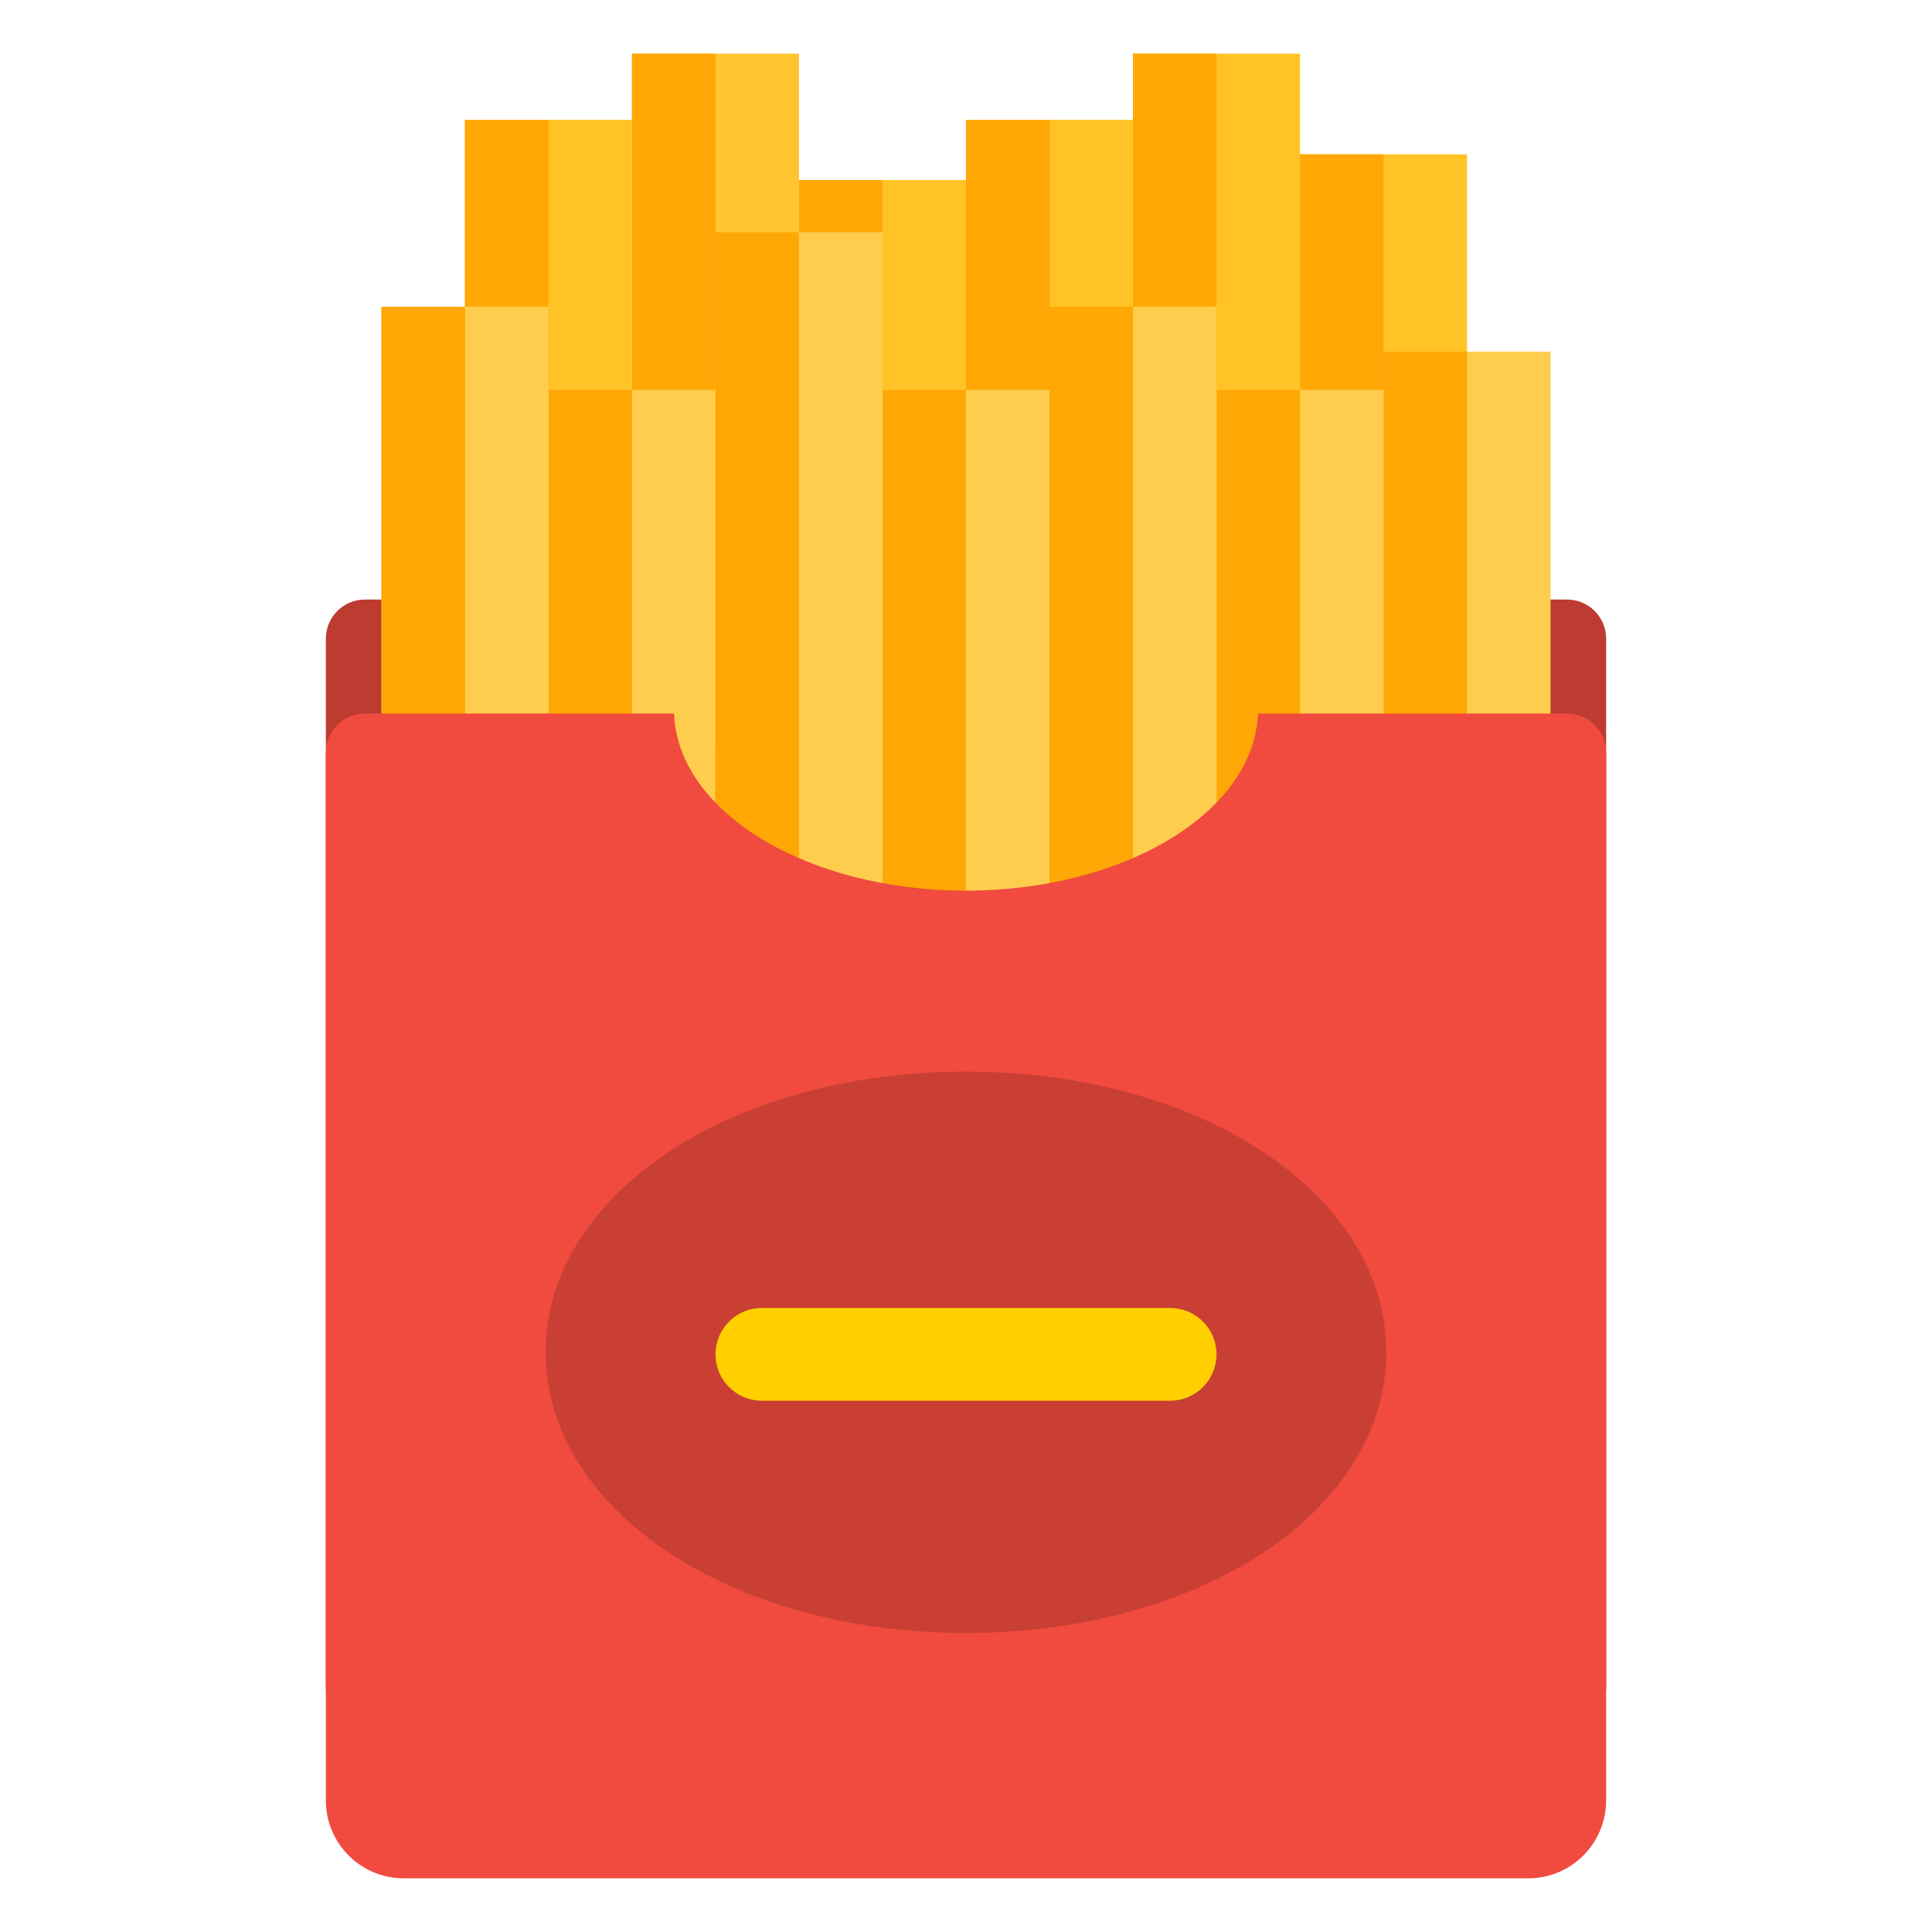
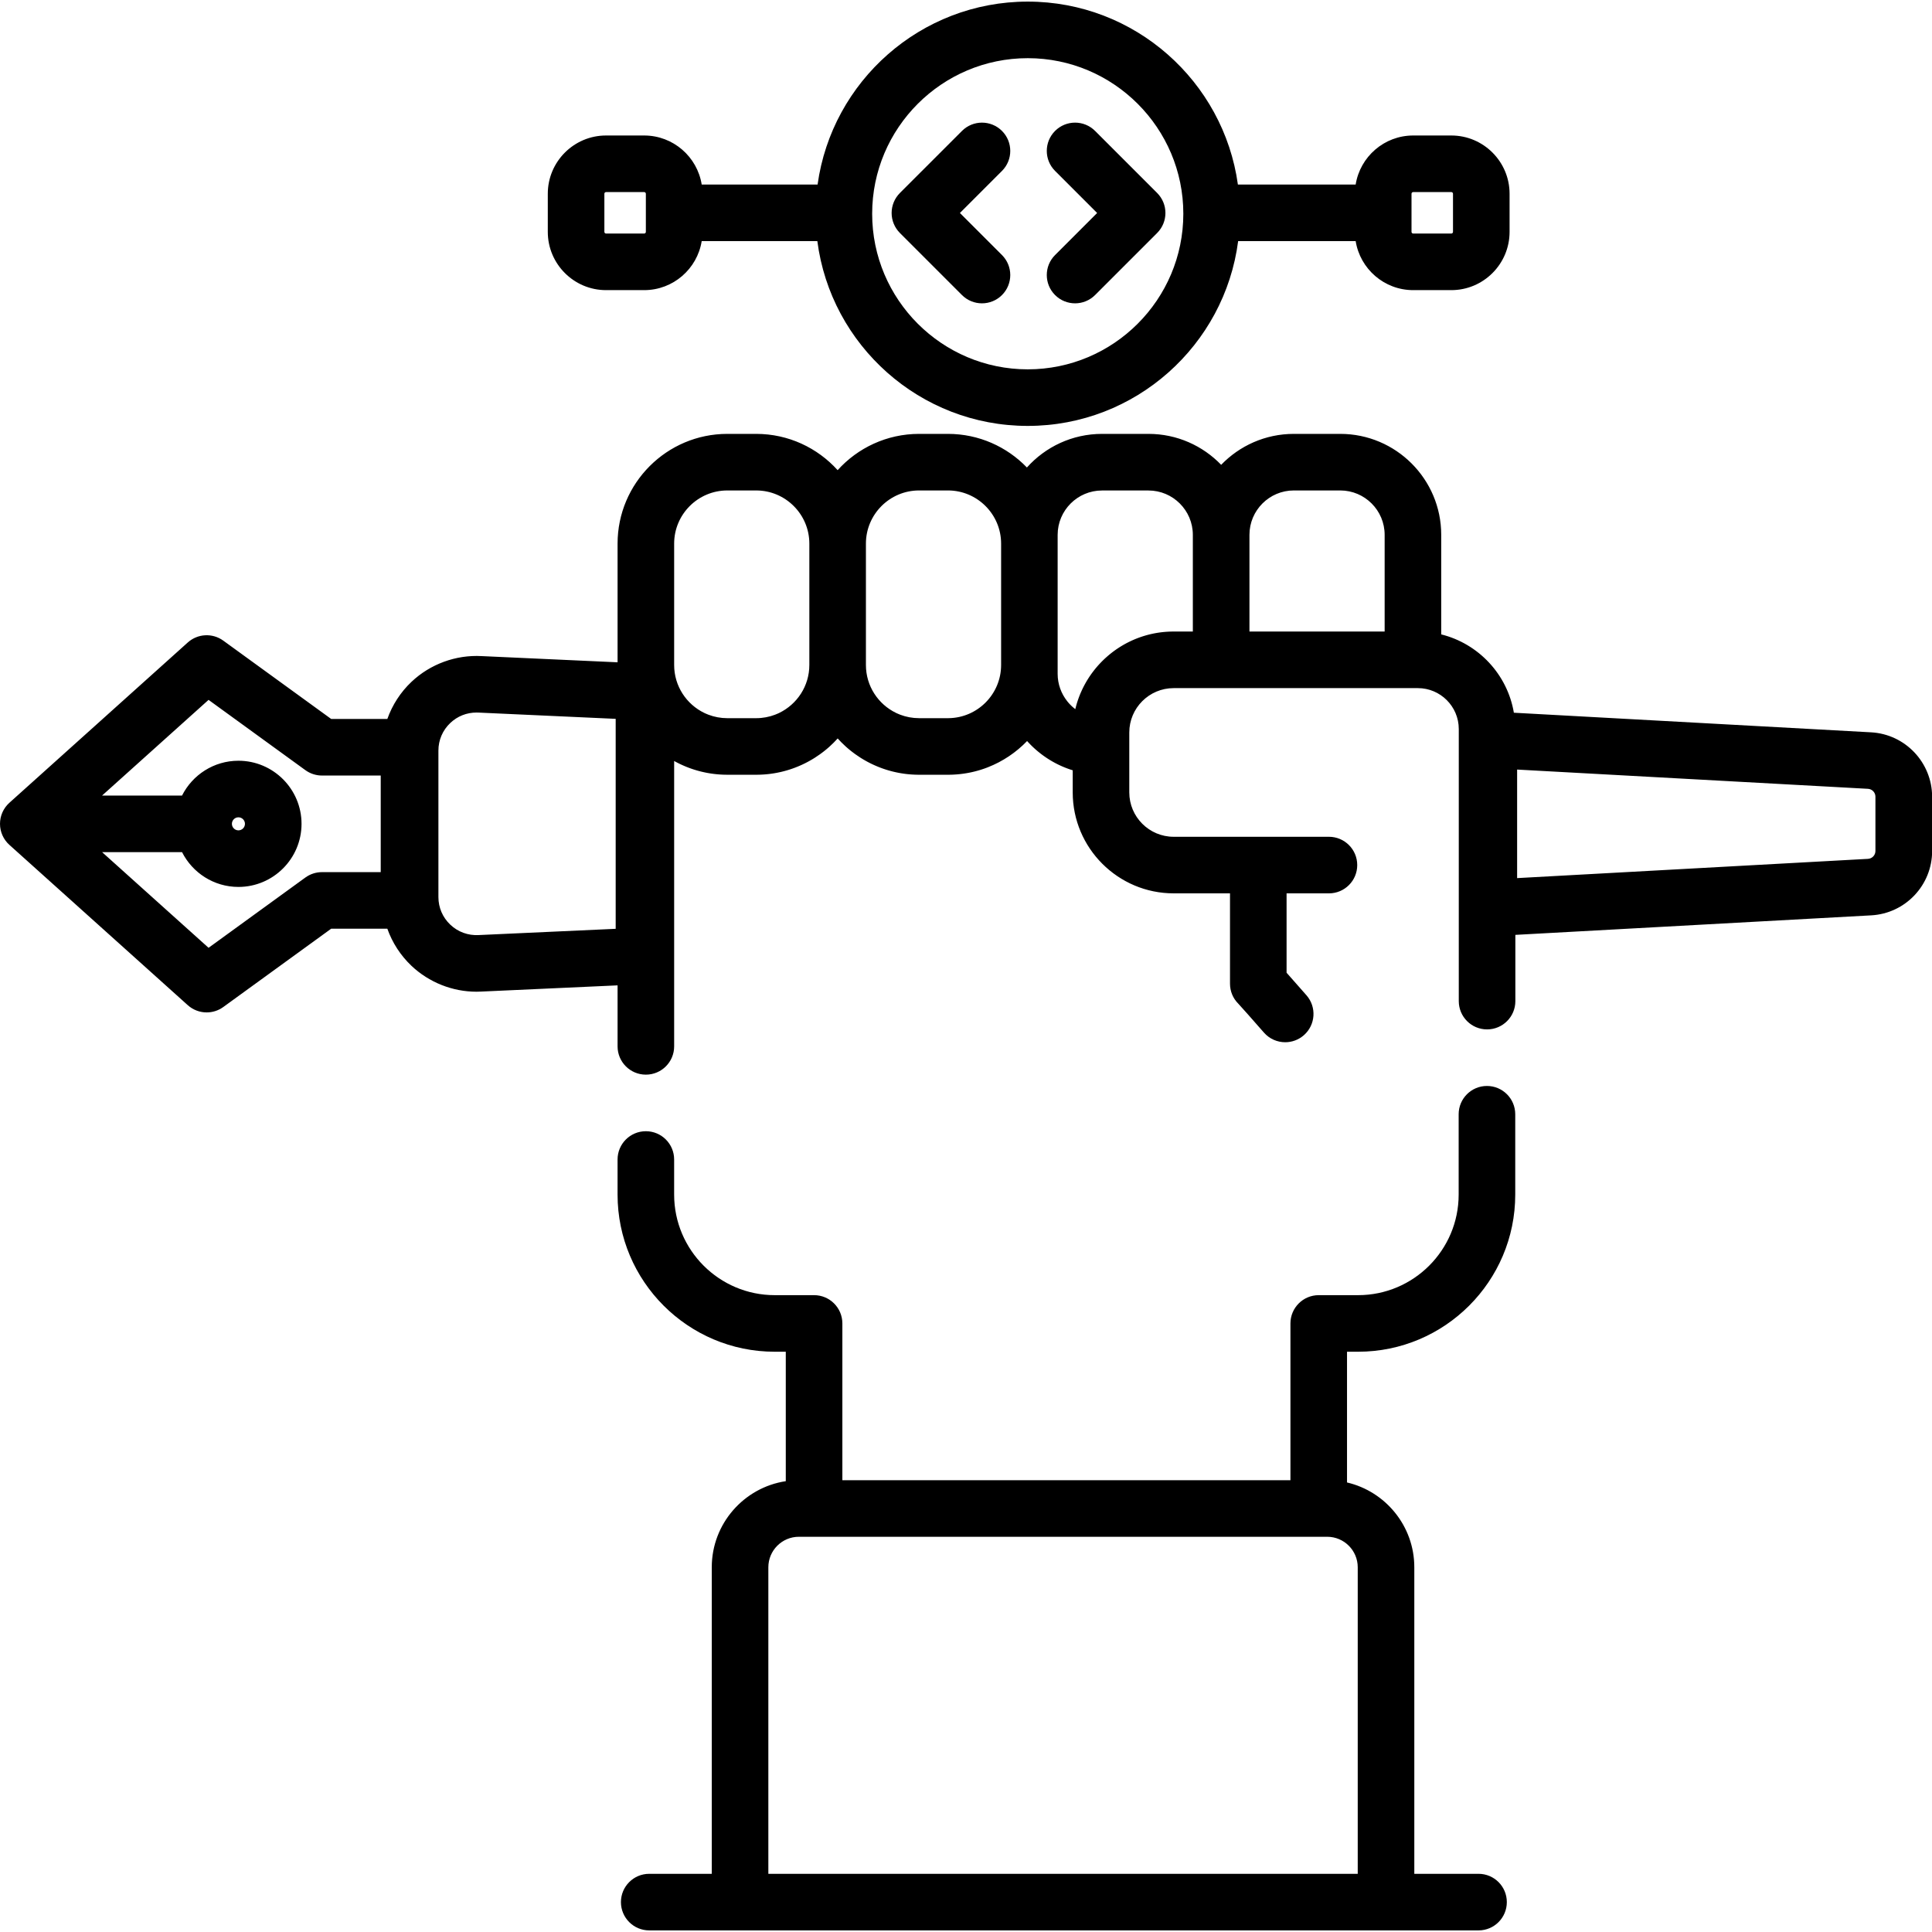
- <svg xmlns="http://www.w3.org/2000/svg" viewBox="0 0 90 90">
-   <defs>
-     <style>.cls-1{fill:#bd3b30;}.cls-2{fill:#ffc326;}.cls-3{fill:#fea705;}.cls-4{fill:#ffcd4d;}.cls-5{fill:#ffc42e;}.cls-6{fill:#e6e7e8;}.cls-7{fill:#f04b3e;}.cls-8{fill:#c93f34;}.cls-9{fill:#ffcf00;}</style>
-   </defs>
-   <g id="french-fries">
-     <g id="french-fries-2" data-name="french-fries">
-       <path class="cls-1" d="M58.6,27.93c-.17,4.57-6.18,8.25-13.6,8.25S31.57,32.5,31.4,27.93H17a1.82,1.82,0,0,0-1.82,1.82V78.56a3.63,3.63,0,0,0,3.63,3.63H71.19a3.63,3.63,0,0,0,3.63-3.63V29.75A1.82,1.82,0,0,0,73,27.93Z" />
-       <rect class="cls-2" x="60.56" y="7.19" width="7.78" height="32.45" />
-       <rect class="cls-3" x="60.56" y="7.19" width="3.89" height="32.45" />
-       <rect class="cls-2" x="52.78" y="2.5" width="7.78" height="32.45" />
-       <rect class="cls-3" x="52.78" y="2.5" width="3.89" height="32.45" />
-       <rect class="cls-2" x="45" y="5.58" width="7.78" height="32.45" />
-       <rect class="cls-3" x="45" y="5.58" width="3.89" height="32.45" />
-       <rect class="cls-2" x="37.22" y="8.39" width="7.78" height="32.45" />
-       <rect class="cls-3" x="37.22" y="8.39" width="3.89" height="32.45" />
-       <rect class="cls-4" x="64.45" y="16.38" width="7.78" height="32.45" />
-       <rect class="cls-3" x="64.45" y="16.38" width="3.89" height="32.45" />
-       <rect class="cls-4" x="56.67" y="18.16" width="7.78" height="32.45" />
-       <rect class="cls-3" x="56.67" y="18.16" width="3.89" height="32.45" />
-       <rect class="cls-4" x="48.89" y="14.29" width="7.78" height="32.45" />
-       <rect class="cls-3" x="48.89" y="14.29" width="3.89" height="32.45" />
-       <rect class="cls-4" x="41.11" y="18.16" width="7.78" height="32.45" />
-       <rect class="cls-3" x="41.11" y="18.16" width="3.89" height="32.45" />
-       <rect class="cls-5" x="29.44" y="2.5" width="7.78" height="32.45" />
-       <rect class="cls-3" x="29.44" y="2.5" width="3.89" height="32.45" />
-       <rect class="cls-2" x="21.66" y="5.58" width="7.78" height="32.45" />
-       <rect class="cls-3" x="21.66" y="5.58" width="3.89" height="32.45" />
-       <rect class="cls-4" x="33.33" y="10.82" width="7.78" height="32.45" />
-       <rect class="cls-3" x="33.33" y="10.82" width="3.89" height="32.45" />
-       <rect class="cls-4" x="25.55" y="18.16" width="7.78" height="32.45" />
-       <rect class="cls-3" x="25.55" y="18.16" width="3.89" height="32.45" />
-       <rect class="cls-4" x="17.77" y="14.29" width="7.78" height="32.45" />
-       <rect class="cls-3" x="17.77" y="14.29" width="3.89" height="32.45" />
-       <polygon class="cls-6" points="74.24 50.14 15.64 50.14 15.49 46.38 74.4 46.38 74.24 50.14" />
-       <path class="cls-7" d="M58.6,33.24c-.17,4.57-6.18,8.25-13.6,8.25s-13.43-3.67-13.6-8.25H17a1.82,1.82,0,0,0-1.82,1.82V83.87a3.63,3.63,0,0,0,3.63,3.63H71.19a3.63,3.63,0,0,0,3.63-3.63V35.06A1.82,1.82,0,0,0,73,33.24Z" />
-       <path class="cls-8" d="M45,49.92c-11,0-19.58,5.74-19.58,13.07S34,76.07,45,76.07,64.58,70.33,64.58,63,56,49.92,45,49.92Z" />
-       <rect class="cls-9" x="33.33" y="60.93" width="23.34" height="4.32" rx="2.16" ry="2.16" />
+ <svg xmlns="http://www.w3.org/2000/svg" version="1.1" id="Capa_1" x="0px" y="0px" viewBox="0 0 511.998 511.998" style="enable-background:new 0 0 511.998 511.998;" xml:space="preserve">
+   <g>
+     <g>
+       <g>
+         <path d="M394.055,287.79c-4.141,0-7.497,3.355-7.497,7.496v21.292c0,14.694-11.955,26.65-26.65,26.65h-10.433     c-4.141,0-7.497,3.355-7.497,7.497v41.541H223.234v-41.541c0-4.141-3.355-7.497-7.497-7.497h-10.433     c-14.694,0-26.65-11.955-26.65-26.65v-9.298c0-4.141-3.355-7.497-7.497-7.497c-4.141,0-7.497,3.355-7.497,7.497v9.298     c0,22.962,18.68,41.643,41.643,41.643h2.937v34.304c-11.088,1.675-19.615,11.269-19.615,22.816v81.238H172.05     c-4.141,0-7.497,3.355-7.497,7.497s3.355,7.497,7.497,7.497h219.776c4.141,0,7.497-3.355,7.497-7.497s-3.355-7.497-7.497-7.497     h-17.021v-81.238c0-10.921-7.625-20.094-17.832-22.475v-34.646h2.937c22.962,0,41.643-18.68,41.643-41.643v-21.292     C401.551,291.147,398.196,287.79,394.055,287.79z M359.812,415.343v81.238H203.619v-81.238c0-4.457,3.626-8.083,8.084-8.083     h140.024C356.185,407.26,359.812,410.886,359.812,415.343z" />
+         <path d="M495.854,194.072l-94.664-5.194c-1.715-10.149-9.371-18.305-19.253-20.757v-26.388c0-14.75-12-26.75-26.751-26.75     h-12.312c-7.553,0-14.385,3.147-19.254,8.198c-4.869-5.051-11.701-8.198-19.254-8.198h-12.313c-7.9,0-15.011,3.442-19.913,8.907     c-5.294-5.487-12.718-8.907-20.926-8.907h-7.65c-8.555,0-16.258,3.713-21.585,9.613c-5.327-5.899-13.03-9.613-21.585-9.613h-7.65     c-16.036,0-29.081,13.046-29.081,29.081v31.451l-36.009-1.642c-6.849-0.379-13.638,2.113-18.62,6.83     c-2.893,2.739-5.07,6.125-6.386,9.826H87.764l-28.591-20.754c-2.86-2.077-6.784-1.874-9.415,0.491l-47.273,42.48     C0.904,214.168,0,216.196,0,218.323s0.904,4.154,2.486,5.575l47.273,42.48c1.417,1.274,3.212,1.921,5.012,1.921     c1.539,0,3.085-0.473,4.403-1.43l28.591-20.754h14.882c1.317,3.702,3.493,7.089,6.386,9.826     c4.656,4.408,10.887,6.871,17.217,6.871c0.444,0,0.891-0.013,1.334-0.037l36.079-1.645v16.165c0,4.141,3.355,7.497,7.497,7.497     c4.141,0,7.497-3.355,7.497-7.497v-75.626c0.027,0.015,0.055,0.03,0.082,0.045c0.082,0.045,0.164,0.09,0.246,0.134     c0.044,0.024,0.088,0.047,0.132,0.071c0.08,0.042,0.16,0.084,0.24,0.126c0.042,0.022,0.084,0.044,0.126,0.065     c0.117,0.06,0.234,0.12,0.352,0.178c0.029,0.014,0.058,0.028,0.087,0.042c0.094,0.047,0.189,0.093,0.284,0.138     c0.042,0.02,0.085,0.041,0.128,0.061c0.083,0.039,0.166,0.078,0.249,0.116c0.045,0.021,0.091,0.042,0.136,0.063     c0.086,0.039,0.172,0.078,0.259,0.116c0.04,0.018,0.08,0.036,0.12,0.053c0.119,0.052,0.238,0.104,0.358,0.154     c0.044,0.019,0.089,0.037,0.134,0.056c0.082,0.034,0.164,0.068,0.247,0.102l0.153,0.062c0.08,0.032,0.159,0.063,0.239,0.094     c0.049,0.019,0.098,0.038,0.147,0.057c0.104,0.04,0.208,0.079,0.313,0.118c0.023,0.008,0.046,0.017,0.068,0.025     c0.125,0.046,0.251,0.091,0.377,0.135c0.048,0.017,0.096,0.033,0.144,0.05c0.082,0.028,0.164,0.056,0.246,0.084     c0.052,0.018,0.105,0.035,0.157,0.052c0.087,0.029,0.174,0.057,0.261,0.084c0.044,0.014,0.088,0.028,0.132,0.042     c0.128,0.04,0.257,0.08,0.386,0.118c0.03,0.009,0.059,0.017,0.089,0.026c0.104,0.031,0.208,0.061,0.312,0.09     c0.048,0.013,0.096,0.027,0.144,0.04c0.087,0.024,0.175,0.048,0.262,0.071c0.049,0.013,0.098,0.026,0.148,0.039     c0.101,0.026,0.202,0.052,0.303,0.077c0.034,0.009,0.068,0.018,0.103,0.026c0.132,0.032,0.264,0.064,0.397,0.094     c0.042,0.01,0.084,0.019,0.126,0.028c0.095,0.021,0.19,0.042,0.285,0.063c0.05,0.011,0.101,0.021,0.151,0.032     c0.091,0.019,0.182,0.038,0.274,0.056c0.048,0.01,0.096,0.019,0.144,0.029c0.124,0.024,0.248,0.047,0.372,0.07     c0.013,0.002,0.026,0.005,0.039,0.007c0.136,0.024,0.273,0.048,0.41,0.07c0.046,0.007,0.092,0.015,0.138,0.022     c0.095,0.015,0.19,0.03,0.285,0.044c0.05,0.008,0.099,0.015,0.149,0.022c0.101,0.015,0.203,0.029,0.305,0.042     c0.039,0.005,0.079,0.011,0.118,0.016c0.14,0.018,0.281,0.035,0.421,0.051c0.024,0.003,0.049,0.005,0.073,0.008     c0.116,0.013,0.232,0.025,0.348,0.037c0.049,0.005,0.099,0.01,0.148,0.014c0.096,0.009,0.193,0.018,0.29,0.026     c0.048,0.004,0.097,0.008,0.145,0.012c0.116,0.009,0.232,0.018,0.349,0.025c0.026,0.002,0.052,0.004,0.078,0.006     c0.144,0.009,0.289,0.017,0.434,0.024c0.034,0.002,0.068,0.003,0.102,0.005c0.111,0.005,0.221,0.01,0.332,0.013     c0.048,0.002,0.096,0.003,0.144,0.004c0.101,0.003,0.203,0.006,0.304,0.008c0.046,0.001,0.093,0.002,0.139,0.003     c0.144,0.002,0.289,0.003,0.433,0.003h7.65c0.129,0,0.258-0.001,0.386-0.002c0.046-0.001,0.092-0.002,0.138-0.003     c0.085-0.001,0.169-0.003,0.254-0.005c0.045-0.001,0.09-0.003,0.135-0.004c0.084-0.003,0.169-0.005,0.253-0.009     c0.049-0.002,0.098-0.004,0.147-0.007c0.079-0.003,0.157-0.007,0.236-0.011c0.054-0.003,0.108-0.006,0.162-0.009     c0.074-0.004,0.149-0.009,0.223-0.014c0.055-0.004,0.111-0.008,0.166-0.011c0.07-0.005,0.141-0.01,0.211-0.016     c0.059-0.005,0.118-0.01,0.177-0.015c0.069-0.006,0.138-0.012,0.208-0.018c0.057-0.005,0.114-0.011,0.17-0.016     c0.07-0.007,0.14-0.014,0.209-0.021c0.057-0.006,0.114-0.012,0.17-0.018c0.07-0.008,0.14-0.016,0.21-0.024     c0.056-0.007,0.113-0.013,0.169-0.021c0.069-0.009,0.138-0.018,0.207-0.027c0.056-0.007,0.112-0.015,0.168-0.022     c0.071-0.01,0.143-0.02,0.214-0.031c0.054-0.008,0.108-0.015,0.161-0.024c0.07-0.011,0.14-0.022,0.21-0.033     c0.055-0.009,0.11-0.017,0.165-0.026c0.074-0.012,0.147-0.025,0.221-0.038c0.049-0.009,0.099-0.017,0.148-0.026     c0.082-0.014,0.163-0.03,0.245-0.045c0.042-0.008,0.084-0.015,0.126-0.023c0.246-0.047,0.491-0.097,0.734-0.151     c0.037-0.008,0.074-0.017,0.11-0.025c0.085-0.019,0.17-0.038,0.255-0.058c0.042-0.01,0.084-0.02,0.127-0.03     c0.08-0.019,0.161-0.038,0.241-0.058c0.041-0.01,0.081-0.021,0.122-0.031c0.08-0.02,0.159-0.04,0.239-0.061     c0.047-0.012,0.094-0.025,0.14-0.037c0.073-0.019,0.146-0.039,0.218-0.059c0.047-0.013,0.095-0.026,0.142-0.039     c0.073-0.021,0.146-0.041,0.219-0.062c0.048-0.014,0.096-0.028,0.145-0.042c0.069-0.02,0.139-0.041,0.208-0.062     c0.05-0.015,0.101-0.031,0.151-0.046c0.068-0.021,0.136-0.042,0.204-0.064c0.05-0.016,0.1-0.031,0.15-0.048     c0.068-0.022,0.136-0.044,0.205-0.067c0.049-0.016,0.099-0.032,0.148-0.049c0.071-0.024,0.141-0.048,0.211-0.072     c0.044-0.015,0.088-0.03,0.132-0.046c0.077-0.027,0.153-0.054,0.229-0.082c0.039-0.014,0.079-0.028,0.118-0.042     c0.08-0.029,0.16-0.059,0.24-0.089c0.035-0.013,0.071-0.026,0.106-0.04c0.087-0.033,0.174-0.067,0.261-0.101     c0.027-0.01,0.055-0.021,0.082-0.032c0.097-0.038,0.194-0.077,0.291-0.117c0.018-0.007,0.035-0.014,0.053-0.021     c0.23-0.094,0.459-0.191,0.686-0.291c0.017-0.008,0.034-0.015,0.051-0.023c0.095-0.042,0.191-0.084,0.286-0.128     c0.026-0.012,0.052-0.024,0.078-0.036c0.085-0.039,0.17-0.078,0.255-0.118c0.033-0.016,0.067-0.032,0.1-0.047     c0.077-0.036,0.153-0.073,0.229-0.11c0.037-0.018,0.075-0.037,0.112-0.055c0.073-0.036,0.146-0.072,0.218-0.108     c0.037-0.018,0.073-0.037,0.11-0.055c0.074-0.037,0.148-0.075,0.222-0.114c0.035-0.018,0.07-0.036,0.105-0.054     c0.072-0.038,0.144-0.076,0.216-0.114c0.037-0.02,0.075-0.04,0.112-0.06c0.073-0.039,0.145-0.078,0.217-0.118     c0.034-0.019,0.068-0.037,0.101-0.056c0.074-0.041,0.147-0.082,0.22-0.124c0.034-0.019,0.068-0.038,0.101-0.058     c0.073-0.042,0.146-0.084,0.218-0.126c0.033-0.019,0.065-0.038,0.098-0.057c0.079-0.046,0.158-0.094,0.237-0.141     c0.024-0.014,0.048-0.029,0.072-0.043c0.085-0.051,0.169-0.103,0.253-0.155c0.02-0.012,0.04-0.024,0.06-0.037     c0.09-0.056,0.179-0.113,0.269-0.169c0.014-0.009,0.028-0.017,0.041-0.026c0.417-0.267,0.826-0.544,1.227-0.831     c0.01-0.007,0.019-0.014,0.029-0.021c0.089-0.063,0.177-0.127,0.265-0.192c0.019-0.014,0.038-0.028,0.057-0.042     c0.079-0.058,0.158-0.117,0.237-0.176c0.022-0.016,0.043-0.033,0.065-0.049c0.075-0.057,0.151-0.115,0.226-0.172     c0.022-0.017,0.044-0.034,0.066-0.051c0.076-0.059,0.151-0.118,0.226-0.177c0.021-0.017,0.042-0.033,0.063-0.05     c0.075-0.06,0.149-0.119,0.223-0.179c0.021-0.018,0.043-0.035,0.064-0.052c0.073-0.059,0.145-0.119,0.217-0.179     c0.023-0.02,0.047-0.039,0.07-0.058c0.071-0.059,0.141-0.119,0.211-0.179c0.022-0.019,0.044-0.038,0.066-0.056     c0.078-0.067,0.155-0.134,0.232-0.202c0.012-0.01,0.024-0.021,0.035-0.031c0.085-0.075,0.17-0.151,0.254-0.227     c0.006-0.005,0.012-0.01,0.018-0.016c0.736-0.665,1.436-1.366,2.101-2.103c0.665,0.736,1.365,1.437,2.101,2.103     c0.006,0.005,0.012,0.011,0.018,0.016c0.084,0.076,0.169,0.152,0.254,0.227c0.012,0.01,0.024,0.021,0.035,0.031     c0.077,0.068,0.154,0.135,0.232,0.202c0.022,0.019,0.044,0.038,0.066,0.056c0.07,0.06,0.141,0.12,0.211,0.179     c0.023,0.02,0.047,0.039,0.07,0.058c0.072,0.06,0.144,0.12,0.217,0.179c0.021,0.018,0.043,0.035,0.064,0.052     c0.074,0.06,0.148,0.12,0.223,0.179c0.021,0.017,0.042,0.033,0.063,0.05c0.075,0.06,0.15,0.118,0.226,0.177     c0.022,0.017,0.044,0.034,0.066,0.051c0.075,0.058,0.15,0.115,0.226,0.172c0.022,0.016,0.043,0.033,0.065,0.049     c0.081,0.061,0.163,0.122,0.246,0.183c0.015,0.011,0.031,0.023,0.046,0.034c0.089,0.065,0.179,0.13,0.269,0.195l0.027,0.02     c0.402,0.287,0.811,0.564,1.227,0.831c0.014,0.009,0.027,0.017,0.041,0.026c0.089,0.057,0.179,0.114,0.269,0.169     c0.02,0.013,0.04,0.025,0.06,0.037c0.084,0.052,0.168,0.104,0.253,0.155c0.024,0.015,0.048,0.029,0.072,0.043     c0.079,0.047,0.158,0.094,0.237,0.141c0.032,0.019,0.065,0.038,0.098,0.057c0.073,0.042,0.145,0.084,0.218,0.126     c0.034,0.019,0.068,0.038,0.101,0.058c0.073,0.042,0.147,0.083,0.22,0.124c0.034,0.019,0.068,0.037,0.101,0.056     c0.072,0.04,0.144,0.079,0.217,0.118c0.037,0.02,0.075,0.04,0.112,0.06c0.072,0.038,0.144,0.076,0.216,0.114     c0.035,0.018,0.07,0.036,0.105,0.054c0.074,0.038,0.148,0.076,0.222,0.114c0.037,0.019,0.073,0.037,0.11,0.055     c0.073,0.037,0.145,0.072,0.218,0.108c0.037,0.018,0.075,0.037,0.112,0.055c0.076,0.037,0.153,0.073,0.229,0.11     c0.033,0.016,0.066,0.032,0.1,0.047c0.085,0.04,0.17,0.079,0.255,0.118c0.026,0.012,0.052,0.024,0.078,0.036     c0.095,0.043,0.19,0.086,0.286,0.128c0.017,0.008,0.034,0.015,0.051,0.023c0.227,0.1,0.456,0.197,0.686,0.291     c0.018,0.007,0.036,0.014,0.053,0.021c0.097,0.039,0.194,0.078,0.291,0.117c0.027,0.01,0.055,0.021,0.082,0.032     c0.087,0.034,0.174,0.068,0.261,0.101c0.035,0.013,0.071,0.026,0.106,0.04c0.08,0.03,0.16,0.06,0.24,0.089     c0.039,0.014,0.079,0.028,0.118,0.042c0.076,0.028,0.153,0.055,0.229,0.082c0.044,0.015,0.088,0.031,0.132,0.046     c0.07,0.024,0.141,0.048,0.211,0.072c0.049,0.017,0.098,0.033,0.148,0.049c0.068,0.022,0.136,0.045,0.205,0.067     c0.05,0.016,0.1,0.032,0.15,0.048c0.068,0.021,0.136,0.043,0.204,0.064c0.05,0.015,0.101,0.031,0.151,0.046     c0.069,0.021,0.139,0.042,0.208,0.062c0.048,0.014,0.096,0.028,0.145,0.042c0.073,0.021,0.146,0.042,0.219,0.062     c0.047,0.013,0.095,0.026,0.142,0.039c0.073,0.02,0.145,0.039,0.218,0.059c0.047,0.012,0.093,0.025,0.14,0.037     c0.08,0.021,0.159,0.041,0.239,0.061c0.041,0.01,0.081,0.021,0.122,0.031c0.08,0.02,0.161,0.039,0.241,0.058     c0.042,0.01,0.084,0.02,0.127,0.03c0.087,0.021,0.175,0.04,0.262,0.06c0.034,0.007,0.068,0.015,0.102,0.023     c0.244,0.053,0.489,0.104,0.735,0.151c0.042,0.008,0.084,0.016,0.126,0.023c0.082,0.015,0.163,0.031,0.245,0.045     c0.049,0.009,0.098,0.017,0.148,0.026c0.074,0.013,0.147,0.026,0.221,0.038c0.055,0.009,0.11,0.018,0.165,0.026     c0.07,0.011,0.14,0.022,0.21,0.033c0.054,0.008,0.108,0.016,0.161,0.024c0.071,0.01,0.143,0.021,0.214,0.031     c0.056,0.008,0.112,0.015,0.168,0.022c0.069,0.009,0.138,0.018,0.207,0.027c0.056,0.007,0.113,0.014,0.169,0.021     c0.07,0.008,0.14,0.017,0.21,0.024c0.057,0.006,0.114,0.012,0.17,0.018c0.07,0.007,0.14,0.014,0.209,0.021     c0.057,0.006,0.113,0.011,0.17,0.016c0.069,0.006,0.138,0.012,0.208,0.018c0.059,0.005,0.118,0.01,0.177,0.015     c0.07,0.006,0.141,0.011,0.211,0.016c0.055,0.004,0.111,0.008,0.166,0.011c0.074,0.005,0.149,0.009,0.223,0.014     c0.054,0.003,0.108,0.006,0.162,0.009c0.078,0.004,0.157,0.008,0.236,0.011c0.049,0.002,0.098,0.005,0.147,0.007     c0.084,0.003,0.169,0.006,0.253,0.009c0.045,0.001,0.09,0.003,0.135,0.004c0.084,0.002,0.169,0.004,0.254,0.005     c0.046,0.001,0.092,0.002,0.138,0.003c0.129,0.001,0.257,0.002,0.386,0.002h7.65c0.127,0,0.254-0.001,0.38-0.002     c0.044,0,0.088-0.002,0.132-0.002c0.082-0.001,0.165-0.003,0.247-0.005c0.052-0.001,0.104-0.003,0.157-0.005     c0.074-0.002,0.148-0.004,0.221-0.007c0.049-0.002,0.097-0.004,0.146-0.007c0.079-0.003,0.157-0.007,0.236-0.011     c0.045-0.002,0.09-0.005,0.135-0.008c0.079-0.004,0.157-0.009,0.236-0.014c0.055-0.004,0.11-0.008,0.165-0.012     c0.07-0.005,0.14-0.01,0.21-0.015c0.055-0.004,0.111-0.009,0.166-0.014c0.068-0.006,0.137-0.011,0.205-0.017     c0.057-0.005,0.114-0.011,0.172-0.016c0.068-0.007,0.136-0.013,0.204-0.02c0.05-0.005,0.1-0.011,0.15-0.016     c0.075-0.008,0.15-0.016,0.225-0.025c0.049-0.006,0.097-0.012,0.146-0.018c0.073-0.009,0.146-0.018,0.219-0.027     c0.053-0.007,0.106-0.014,0.158-0.021c0.07-0.01,0.141-0.019,0.211-0.029c0.052-0.007,0.104-0.015,0.155-0.023     c0.07-0.01,0.141-0.021,0.211-0.032c0.051-0.008,0.102-0.016,0.153-0.024c0.071-0.012,0.143-0.023,0.214-0.035     c0.049-0.008,0.098-0.017,0.147-0.025c0.074-0.013,0.148-0.026,0.221-0.039c0.045-0.008,0.091-0.017,0.136-0.025     c0.076-0.014,0.152-0.029,0.228-0.043c0.044-0.009,0.089-0.017,0.133-0.026c0.075-0.015,0.151-0.03,0.226-0.046     c0.046-0.01,0.092-0.02,0.138-0.029c0.074-0.016,0.148-0.032,0.222-0.048c0.044-0.01,0.088-0.02,0.133-0.03     c0.077-0.017,0.153-0.035,0.23-0.053c0.041-0.01,0.081-0.019,0.122-0.029c0.08-0.019,0.16-0.039,0.24-0.059     c0.036-0.009,0.073-0.018,0.109-0.027c0.081-0.021,0.163-0.042,0.244-0.063c0.039-0.01,0.077-0.021,0.116-0.031     c0.079-0.021,0.159-0.042,0.238-0.064c0.036-0.01,0.072-0.02,0.108-0.03c0.086-0.024,0.171-0.048,0.256-0.073     c0.029-0.008,0.058-0.017,0.087-0.025c0.086-0.025,0.172-0.051,0.258-0.077c0.031-0.009,0.063-0.019,0.094-0.029     c0.089-0.027,0.177-0.055,0.265-0.083c0.025-0.008,0.05-0.016,0.075-0.024c0.091-0.029,0.181-0.059,0.271-0.089     c0.026-0.008,0.051-0.017,0.077-0.025c0.092-0.031,0.184-0.063,0.276-0.094c0.021-0.007,0.042-0.014,0.062-0.021     c0.097-0.034,0.194-0.068,0.29-0.103l0.049-0.018c0.1-0.036,0.2-0.073,0.299-0.111c0.013-0.005,0.026-0.01,0.039-0.014     c0.104-0.039,0.207-0.079,0.31-0.119c0.009-0.003,0.017-0.007,0.025-0.01c3.952-1.547,7.486-3.936,10.38-6.945     c0.055,0.062,0.112,0.122,0.168,0.183c0.014,0.015,0.028,0.031,0.042,0.046c0.062,0.067,0.124,0.134,0.186,0.201     c0.022,0.023,0.043,0.046,0.065,0.069c0.108,0.115,0.217,0.228,0.327,0.34c0.026,0.027,0.052,0.053,0.078,0.08     c0.055,0.055,0.11,0.11,0.165,0.165c0.037,0.037,0.075,0.074,0.112,0.111c0.052,0.052,0.104,0.103,0.157,0.154     c0.07,0.068,0.14,0.135,0.21,0.201c0.059,0.056,0.118,0.111,0.177,0.166c0.045,0.042,0.091,0.085,0.136,0.127     c0.05,0.046,0.1,0.092,0.15,0.137c0.057,0.051,0.114,0.102,0.171,0.153c0.063,0.056,0.126,0.112,0.19,0.168     c0.063,0.056,0.127,0.111,0.191,0.166c0.044,0.038,0.088,0.075,0.132,0.112c0.064,0.054,0.127,0.107,0.191,0.16     c0.037,0.031,0.074,0.062,0.111,0.092c0.095,0.078,0.19,0.155,0.286,0.232c0.038,0.03,0.075,0.06,0.113,0.089     c0.069,0.054,0.138,0.108,0.207,0.162c0.038,0.03,0.076,0.059,0.115,0.089c0.1,0.077,0.2,0.153,0.301,0.228     c0.027,0.02,0.054,0.04,0.081,0.06c0.081,0.06,0.162,0.119,0.243,0.178c0.039,0.028,0.077,0.056,0.116,0.083     c0.081,0.058,0.162,0.115,0.244,0.172c0.029,0.02,0.057,0.04,0.086,0.06c0.104,0.072,0.209,0.144,0.315,0.214     c0.036,0.024,0.071,0.048,0.107,0.071c0.08,0.054,0.161,0.107,0.242,0.159c0.035,0.023,0.071,0.046,0.106,0.069     c0.107,0.069,0.214,0.137,0.323,0.204c0.031,0.02,0.063,0.039,0.095,0.058c0.084,0.052,0.168,0.103,0.252,0.154     c0.04,0.024,0.08,0.048,0.12,0.072c0.104,0.062,0.208,0.123,0.312,0.183c0.018,0.01,0.036,0.021,0.053,0.031     c0.105,0.06,0.21,0.119,0.315,0.178c0.04,0.022,0.08,0.044,0.12,0.066c0.086,0.047,0.173,0.094,0.26,0.141     c0.033,0.018,0.066,0.036,0.1,0.053c0.114,0.06,0.228,0.12,0.342,0.178c0.037,0.019,0.074,0.037,0.11,0.056     c0.084,0.042,0.169,0.085,0.254,0.126c0.042,0.021,0.084,0.041,0.125,0.062c0.115,0.056,0.229,0.111,0.345,0.165     c0.031,0.015,0.063,0.029,0.094,0.043c0.09,0.042,0.181,0.083,0.272,0.124c0.046,0.021,0.092,0.041,0.138,0.062     c0.091,0.041,0.183,0.081,0.275,0.12l0.093,0.04c0.117,0.05,0.235,0.098,0.353,0.147c0.046,0.019,0.091,0.037,0.137,0.055     c0.081,0.032,0.162,0.064,0.244,0.096c0.047,0.019,0.095,0.037,0.143,0.056c0.115,0.044,0.231,0.088,0.348,0.131     c0.045,0.017,0.091,0.033,0.136,0.049c0.081,0.029,0.162,0.059,0.244,0.087c0.053,0.019,0.105,0.037,0.158,0.055     c0.093,0.032,0.187,0.063,0.281,0.094c0.061,0.02,0.122,0.04,0.183,0.06c0.089,0.029,0.178,0.057,0.268,0.085     c0.025,0.008,0.05,0.016,0.076,0.024v5.862c0,14.75,12,26.751,26.751,26.751h14.931v23.932c0,1.989,0.769,3.874,2.176,5.281     c0.578,0.595,3.985,4.45,6.812,7.68c1.481,1.694,3.558,2.561,5.644,2.561c1.752,0,3.511-0.61,4.934-1.854     c3.116-2.727,3.432-7.463,0.706-10.578c-1.478-1.69-3.631-4.143-5.279-5.988v-21.032h11.227c4.141,0,7.497-3.355,7.497-7.497     c0-4.141-3.355-7.497-7.497-7.497h-41.152c-6.483,0-11.758-5.273-11.758-11.758v-15.88c0-6.483,5.274-11.758,11.758-11.758     h64.717c5.978,0,10.843,4.864,10.843,10.843v72.102c0,4.141,3.355,7.497,7.497,7.497c4.141,0,7.497-3.355,7.497-7.497v-17.554     l94.302-5.174c9.055-0.497,16.146-7.989,16.146-17.057v-14.388C512,202.061,504.908,194.569,495.854,194.072z M100.896,231.123     H85.329c-1.582,0-3.124,0.501-4.404,1.43l-25.654,18.623L27.054,225.82h21.188c2.753,5.466,8.418,9.225,14.945,9.225     c9.222,0,16.722-7.502,16.722-16.721s-7.502-16.721-16.722-16.721c-6.527,0-12.192,3.758-14.945,9.225H27.054l28.217-25.356     l25.654,18.623c1.28,0.93,2.822,1.43,4.404,1.43h15.567V231.123z M61.458,218.323c0-0.954,0.775-1.728,1.728-1.728     s1.729,0.775,1.729,1.728s-0.776,1.728-1.729,1.728S61.458,219.276,61.458,218.323z M163.162,246.144l-36.332,1.658     c-2.785,0.149-5.456-0.822-7.492-2.749c-2.034-1.926-3.155-4.529-3.155-7.331v-38.801c0-2.802,1.12-5.404,3.155-7.33     c1.893-1.792,4.327-2.762,6.965-2.762c0.198,0,0.396,0.006,0.597,0.017l36.262,1.654V246.144z M214.484,176.233h-0.002     c0,5.583-3.265,10.419-7.986,12.698c-0.103,0.05-0.206,0.098-0.31,0.145c-0.26,0.118-0.524,0.228-0.792,0.33     c-1.554,0.592-3.24,0.917-5,0.917h-7.65c-1.76,0-3.445-0.325-5-0.917c-0.268-0.102-0.532-0.212-0.792-0.33     c-0.104-0.047-0.208-0.095-0.31-0.145c-4.721-2.278-7.986-7.114-7.986-12.698v-32.169c0-7.767,6.32-14.088,14.089-14.088h7.65     c7.767,0,14.088,6.32,14.088,14.088V176.233z M265.305,176.156L265.305,176.156c-0.001,0.026-0.002,0.052-0.002,0.077     c0,7.708-6.222,13.99-13.906,14.087c-0.061,0.001-0.121,0.001-0.182,0.001h-7.65c-1.76,0-3.445-0.325-5-0.917     c-0.268-0.102-0.532-0.212-0.792-0.33c-0.104-0.047-0.208-0.095-0.31-0.145c-4.721-2.278-7.986-7.114-7.986-12.698v-32.169     c0-7.767,6.32-14.088,14.088-14.088h7.65c7.768,0,14.089,6.32,14.089,14.088V176.156z M316.127,167.363h-0.003h-5.125     c-0.108,0-0.217,0.001-0.325,0.002c-0.033,0-0.066,0.001-0.099,0.002c-0.073,0.001-0.146,0.002-0.219,0.004     c-0.043,0.001-0.087,0.002-0.13,0.003c-0.065,0.002-0.129,0.004-0.193,0.006c-0.044,0.001-0.087,0.003-0.131,0.005     c-0.068,0.003-0.135,0.006-0.203,0.009c-0.038,0.002-0.076,0.004-0.114,0.006c-0.074,0.004-0.148,0.008-0.221,0.013     c-0.034,0.002-0.069,0.004-0.103,0.006c-0.106,0.007-0.211,0.014-0.316,0.022c-0.007,0-0.014,0.001-0.021,0.002     c-0.098,0.008-0.196,0.016-0.294,0.024c-0.037,0.003-0.074,0.007-0.11,0.01c-0.069,0.006-0.138,0.013-0.207,0.02     c-0.042,0.004-0.083,0.009-0.125,0.013c-0.065,0.007-0.13,0.014-0.194,0.021c-0.04,0.004-0.081,0.009-0.121,0.014     c-0.067,0.008-0.133,0.016-0.199,0.024c-0.04,0.005-0.079,0.01-0.119,0.015c-0.074,0.01-0.148,0.02-0.222,0.03     c-0.029,0.004-0.058,0.008-0.088,0.012c-0.105,0.015-0.21,0.03-0.315,0.046c-0.003,0-0.005,0.001-0.008,0.001     c-0.099,0.015-0.198,0.031-0.297,0.047c-0.036,0.006-0.072,0.012-0.108,0.019c-0.068,0.011-0.136,0.023-0.204,0.035     c-0.038,0.007-0.076,0.014-0.114,0.021c-0.066,0.012-0.131,0.024-0.197,0.036c-0.039,0.007-0.077,0.015-0.116,0.022     c-0.065,0.013-0.13,0.026-0.194,0.039c-0.039,0.008-0.078,0.016-0.117,0.024c-0.073,0.015-0.147,0.031-0.22,0.047     c-0.027,0.006-0.054,0.011-0.08,0.017c-0.102,0.022-0.203,0.045-0.304,0.068c-0.019,0.004-0.038,0.009-0.057,0.013     c-0.082,0.019-0.164,0.039-0.246,0.058c-0.036,0.009-0.071,0.018-0.106,0.027c-0.065,0.016-0.131,0.032-0.196,0.049     c-0.038,0.01-0.076,0.02-0.114,0.03c-0.062,0.016-0.123,0.032-0.185,0.049c-0.041,0.011-0.081,0.022-0.122,0.033     c-0.063,0.017-0.125,0.035-0.188,0.052c-0.036,0.01-0.072,0.02-0.108,0.031c-0.075,0.021-0.151,0.043-0.226,0.066     c-0.023,0.007-0.046,0.013-0.068,0.02c-0.1,0.03-0.2,0.061-0.3,0.092c-0.01,0.003-0.021,0.007-0.031,0.01     c-0.087,0.027-0.174,0.055-0.26,0.083c-0.033,0.011-0.066,0.022-0.098,0.032c-0.065,0.021-0.13,0.043-0.195,0.065     c-0.036,0.012-0.072,0.024-0.107,0.037c-0.062,0.021-0.124,0.042-0.186,0.064c-0.036,0.013-0.073,0.026-0.109,0.039     c-0.062,0.022-0.125,0.045-0.187,0.067c-0.035,0.013-0.069,0.025-0.104,0.038c-0.068,0.025-0.135,0.05-0.203,0.076     c-0.029,0.011-0.057,0.021-0.086,0.032c-0.095,0.036-0.19,0.073-0.284,0.11c-0.018,0.007-0.036,0.014-0.054,0.021     c-0.076,0.03-0.151,0.06-0.227,0.091c-0.035,0.014-0.069,0.029-0.104,0.043c-0.06,0.025-0.12,0.05-0.18,0.075     c-0.038,0.016-0.075,0.032-0.113,0.048c-0.056,0.024-0.112,0.048-0.168,0.073c-0.038,0.017-0.077,0.033-0.115,0.05     c-0.057,0.025-0.113,0.05-0.17,0.075c-0.036,0.016-0.072,0.032-0.108,0.049c-0.067,0.031-0.134,0.062-0.201,0.093     c-0.025,0.011-0.05,0.023-0.075,0.035c-0.09,0.042-0.179,0.084-0.268,0.127c-0.03,0.014-0.059,0.029-0.089,0.043     c-0.063,0.031-0.126,0.061-0.188,0.092c-0.032,0.016-0.065,0.032-0.097,0.049c-0.058,0.029-0.116,0.058-0.173,0.087l-0.11,0.056     c-0.054,0.028-0.108,0.056-0.162,0.085c-0.035,0.019-0.071,0.037-0.106,0.056c-0.058,0.031-0.116,0.062-0.174,0.093     c-0.032,0.017-0.064,0.034-0.095,0.052c-0.06,0.033-0.12,0.066-0.179,0.099c-0.03,0.017-0.06,0.033-0.09,0.05     c-0.086,0.048-0.171,0.096-0.256,0.145c-0.027,0.016-0.054,0.031-0.081,0.047c-0.06,0.034-0.119,0.069-0.178,0.104     c-0.036,0.021-0.073,0.043-0.109,0.065c-0.05,0.03-0.1,0.06-0.15,0.09c-0.037,0.022-0.074,0.045-0.11,0.067     c-0.051,0.031-0.102,0.063-0.152,0.094c-0.036,0.022-0.072,0.045-0.108,0.067c-0.049,0.031-0.098,0.062-0.146,0.093     c-0.036,0.023-0.072,0.046-0.108,0.069c-0.06,0.039-0.119,0.077-0.178,0.116c-0.024,0.016-0.049,0.031-0.073,0.047     c-0.08,0.053-0.16,0.106-0.24,0.16c-0.037,0.025-0.074,0.05-0.111,0.076c-0.047,0.032-0.093,0.063-0.139,0.095     c-0.037,0.026-0.074,0.051-0.11,0.077c-0.046,0.032-0.091,0.064-0.137,0.096c-0.037,0.026-0.075,0.053-0.112,0.08     c-0.045,0.032-0.09,0.065-0.135,0.098c-0.036,0.026-0.073,0.053-0.109,0.079c-0.046,0.034-0.092,0.068-0.138,0.102     c-0.034,0.025-0.069,0.051-0.103,0.076c-0.053,0.04-0.106,0.08-0.158,0.12c-0.027,0.021-0.055,0.042-0.083,0.063     c-0.076,0.058-0.151,0.117-0.226,0.176c-0.033,0.026-0.067,0.053-0.1,0.08c-0.045,0.035-0.09,0.071-0.135,0.107     c-0.036,0.03-0.073,0.059-0.109,0.089c-0.04,0.032-0.08,0.065-0.12,0.098c-0.04,0.032-0.079,0.065-0.118,0.098     c-0.037,0.03-0.073,0.061-0.11,0.092c-0.039,0.033-0.078,0.066-0.117,0.099c-0.04,0.034-0.079,0.068-0.119,0.102     c-0.035,0.03-0.07,0.06-0.105,0.091c-0.048,0.042-0.095,0.083-0.143,0.125c-0.039,0.034-0.077,0.068-0.116,0.102     c-0.06,0.053-0.12,0.107-0.179,0.161c-0.034,0.031-0.067,0.061-0.101,0.092c-0.039,0.036-0.079,0.072-0.118,0.108     c-0.036,0.033-0.071,0.066-0.107,0.1c-0.038,0.036-0.076,0.072-0.114,0.108c-0.035,0.033-0.069,0.066-0.104,0.099     c-0.036,0.035-0.073,0.07-0.109,0.105c-0.037,0.036-0.074,0.072-0.11,0.107c-0.034,0.033-0.067,0.066-0.101,0.1     c-0.037,0.037-0.075,0.074-0.112,0.111c-0.034,0.034-0.068,0.069-0.102,0.103c-0.061,0.062-0.122,0.125-0.183,0.188     c-0.039,0.041-0.079,0.081-0.118,0.122c-0.033,0.035-0.067,0.07-0.1,0.105c-0.035,0.037-0.071,0.074-0.105,0.112     c-0.033,0.035-0.066,0.071-0.099,0.106c-0.036,0.039-0.072,0.078-0.108,0.117c-0.032,0.035-0.064,0.07-0.096,0.105     c-0.034,0.038-0.068,0.076-0.102,0.114c-0.034,0.038-0.067,0.075-0.101,0.113c-0.032,0.036-0.064,0.073-0.096,0.109     c-0.034,0.038-0.067,0.077-0.101,0.115c-0.033,0.038-0.065,0.076-0.098,0.115c-0.063,0.073-0.125,0.148-0.188,0.222     c-0.028,0.034-0.057,0.068-0.085,0.102c-0.035,0.043-0.07,0.085-0.105,0.128l-0.083,0.103c-0.035,0.043-0.07,0.087-0.104,0.13     c-0.027,0.033-0.054,0.067-0.08,0.101c-0.034,0.042-0.067,0.085-0.101,0.128c-0.03,0.038-0.059,0.076-0.089,0.115     c-0.031,0.04-0.062,0.08-0.092,0.12c-0.031,0.04-0.061,0.08-0.091,0.12s-0.06,0.08-0.09,0.12     c-0.027,0.036-0.054,0.073-0.081,0.109c-0.066,0.089-0.131,0.178-0.196,0.268c-0.02,0.028-0.041,0.057-0.061,0.085     c-0.033,0.046-0.066,0.093-0.099,0.139c-0.025,0.035-0.05,0.071-0.075,0.106c-0.032,0.045-0.063,0.091-0.094,0.136     c-0.024,0.036-0.049,0.071-0.073,0.107c-0.032,0.047-0.064,0.095-0.096,0.142c-0.023,0.035-0.047,0.069-0.07,0.104     c-0.031,0.047-0.062,0.094-0.093,0.141c-0.023,0.035-0.046,0.071-0.069,0.106c-0.032,0.049-0.064,0.099-0.096,0.148     c-0.01,0.016-0.02,0.032-0.03,0.048c-0.076,0.119-0.151,0.239-0.225,0.36c-0.015,0.023-0.029,0.047-0.044,0.071     c-0.031,0.051-0.062,0.102-0.093,0.154c-0.021,0.035-0.043,0.071-0.064,0.106c-0.029,0.049-0.058,0.099-0.087,0.148     c-0.021,0.036-0.042,0.072-0.063,0.108c-0.029,0.049-0.057,0.099-0.086,0.149c-0.021,0.036-0.041,0.072-0.061,0.108     c-0.029,0.052-0.059,0.104-0.088,0.156c-0.017,0.031-0.034,0.062-0.051,0.093c-0.031,0.055-0.062,0.111-0.092,0.167l-0.029,0.055     c-0.063,0.116-0.125,0.234-0.186,0.351c-0.017,0.032-0.034,0.065-0.051,0.098c-0.026,0.051-0.052,0.102-0.078,0.153     c-0.02,0.04-0.04,0.079-0.06,0.119c-0.024,0.049-0.048,0.098-0.073,0.146c-0.02,0.04-0.04,0.081-0.059,0.121     c-0.025,0.051-0.049,0.101-0.073,0.152c-0.019,0.041-0.039,0.081-0.058,0.122c-0.024,0.05-0.047,0.1-0.07,0.149     c-0.017,0.037-0.034,0.074-0.051,0.111c-0.089,0.194-0.176,0.39-0.261,0.586c-0.015,0.035-0.03,0.07-0.045,0.106     c-0.022,0.052-0.044,0.104-0.066,0.156c-0.017,0.041-0.034,0.082-0.051,0.122c-0.021,0.052-0.043,0.104-0.064,0.157     c-0.016,0.041-0.033,0.081-0.049,0.122c-0.021,0.054-0.043,0.108-0.064,0.162c-0.014,0.037-0.029,0.074-0.043,0.11     c-0.022,0.058-0.044,0.115-0.066,0.173c-0.014,0.037-0.028,0.074-0.041,0.111c-0.021,0.055-0.042,0.111-0.062,0.166     c-0.018,0.048-0.035,0.097-0.052,0.146c-0.035,0.096-0.068,0.192-0.102,0.288c-0.013,0.038-0.026,0.076-0.039,0.114     c-0.02,0.058-0.039,0.117-0.059,0.175c-0.012,0.037-0.025,0.073-0.037,0.11c-0.018,0.055-0.036,0.111-0.054,0.167     c-0.014,0.044-0.028,0.088-0.042,0.132c-0.016,0.052-0.033,0.104-0.049,0.156c-0.014,0.045-0.027,0.089-0.041,0.134     c-0.016,0.053-0.032,0.106-0.048,0.159c-0.014,0.047-0.027,0.094-0.041,0.142c-0.014,0.05-0.029,0.099-0.043,0.149     c-0.026,0.092-0.052,0.184-0.077,0.276c-0.015,0.055-0.03,0.111-0.044,0.166c-0.011,0.042-0.023,0.085-0.034,0.127     c-0.014,0.055-0.028,0.111-0.042,0.166c-0.011,0.043-0.022,0.087-0.033,0.131c-0.014,0.056-0.027,0.112-0.041,0.168     c-0.005,0.021-0.011,0.043-0.016,0.064c-0.036-0.027-0.072-0.055-0.107-0.083l-0.053-0.041c-0.068-0.054-0.135-0.108-0.202-0.163     c-0.013-0.011-0.026-0.022-0.04-0.033c-0.039-0.032-0.077-0.064-0.115-0.097c-0.009-0.008-0.019-0.016-0.028-0.024     c-0.071-0.061-0.141-0.122-0.21-0.184c-0.012-0.011-0.024-0.021-0.036-0.032c-0.069-0.062-0.136-0.125-0.204-0.189l-0.028-0.026     c-0.115-0.11-0.229-0.223-0.34-0.337c-0.007-0.007-0.014-0.015-0.021-0.022c-0.071-0.074-0.141-0.148-0.21-0.224     c-0.002-0.002-0.005-0.005-0.007-0.007c-0.11-0.121-0.218-0.244-0.323-0.37c-0.004-0.005-0.008-0.009-0.012-0.014     c-0.067-0.08-0.133-0.161-0.198-0.243c-0.002-0.003-0.005-0.006-0.007-0.009c-1.586-2.004-2.537-4.529-2.537-7.256v-36.833     c0-6.482,5.274-11.757,11.757-11.757h12.313c6.483,0,11.758,5.274,11.758,11.757V167.363z M366.943,167.363h-35.827v-25.631     c0-6.482,5.273-11.757,11.758-11.757h12.312c6.483,0,11.758,5.274,11.758,11.757V167.363z M497.007,225.517     c0,1.109-0.868,2.026-1.976,2.088l-92.98,5.101v-28.764l92.98,5.101c1.107,0.062,1.976,0.979,1.976,2.088V225.517z" />
+         <path d="M260.232,80.387c1.918,0,3.837-0.732,5.302-2.195c2.928-2.929,2.928-7.674,0-10.602l-11.148-11.147l11.147-11.146     c2.929-2.928,2.929-7.674,0.001-10.601s-7.674-2.929-10.601-0.001l-16.448,16.447c-1.406,1.406-2.196,3.312-2.196,5.302     s0.79,3.894,2.195,5.302l16.448,16.448C256.395,79.655,258.314,80.387,260.232,80.387z" />
+         <path d="M290.75,56.442L279.603,67.59c-2.928,2.928-2.928,7.674,0.001,10.601c1.463,1.463,3.382,2.195,5.301,2.195     s3.837-0.732,5.302-2.196l16.447-16.448c2.928-2.928,2.928-7.673,0-10.601l-16.448-16.447c-2.929-2.927-7.674-2.927-10.602,0     c-2.928,2.929-2.928,7.674,0,10.602L290.75,56.442z" />
+         <path d="M160.61,76.888h10.102c7.681,0,14.07-5.638,15.245-12.994h30.645c3.566,27.592,27.211,48.977,55.759,48.977     s52.193-21.385,55.759-48.977h31.145c1.175,7.356,7.563,12.994,15.245,12.994h10.102c8.514,0,15.439-6.926,15.439-15.439V51.347     c0-8.514-6.926-15.439-15.439-15.439H374.51c-7.681,0-14.07,5.638-15.245,12.994h-31.212     c-3.785-27.35-27.317-48.477-55.692-48.477s-51.907,21.127-55.692,48.477h-30.712c-1.175-7.356-7.563-12.994-15.245-12.994     H160.61c-8.514,0-15.439,6.926-15.439,15.439v10.102C145.171,69.963,152.096,76.888,160.61,76.888z M374.064,51.347     c0-0.246,0.2-0.446,0.446-0.446h10.102c0.246,0,0.446,0.2,0.446,0.446v10.102c0,0.246-0.2,0.446-0.446,0.446H374.51     c-0.246,0-0.446-0.2-0.446-0.446V51.347z M272.361,15.417c22.734,0,41.231,18.496,41.231,41.231s-18.496,41.231-41.231,41.231     c-22.734,0-41.231-18.496-41.231-41.231S249.627,15.417,272.361,15.417z M160.164,51.347c0-0.246,0.2-0.446,0.446-0.446h10.102     c0.246,0,0.446,0.2,0.446,0.446v10.102c0,0.246-0.2,0.446-0.446,0.446h-10.102c-0.246,0-0.446-0.2-0.446-0.446V51.347z" />
+       </g>
    </g>
  </g>
+   <g>
+ </g>
+   <g>
+ </g>
+   <g>
+ </g>
+   <g>
+ </g>
+   <g>
+ </g>
+   <g>
+ </g>
+   <g>
+ </g>
+   <g>
+ </g>
+   <g>
+ </g>
+   <g>
+ </g>
+   <g>
+ </g>
+   <g>
+ </g>
+   <g>
+ </g>
+   <g>
+ </g>
+   <g>
+ </g>
</svg>
